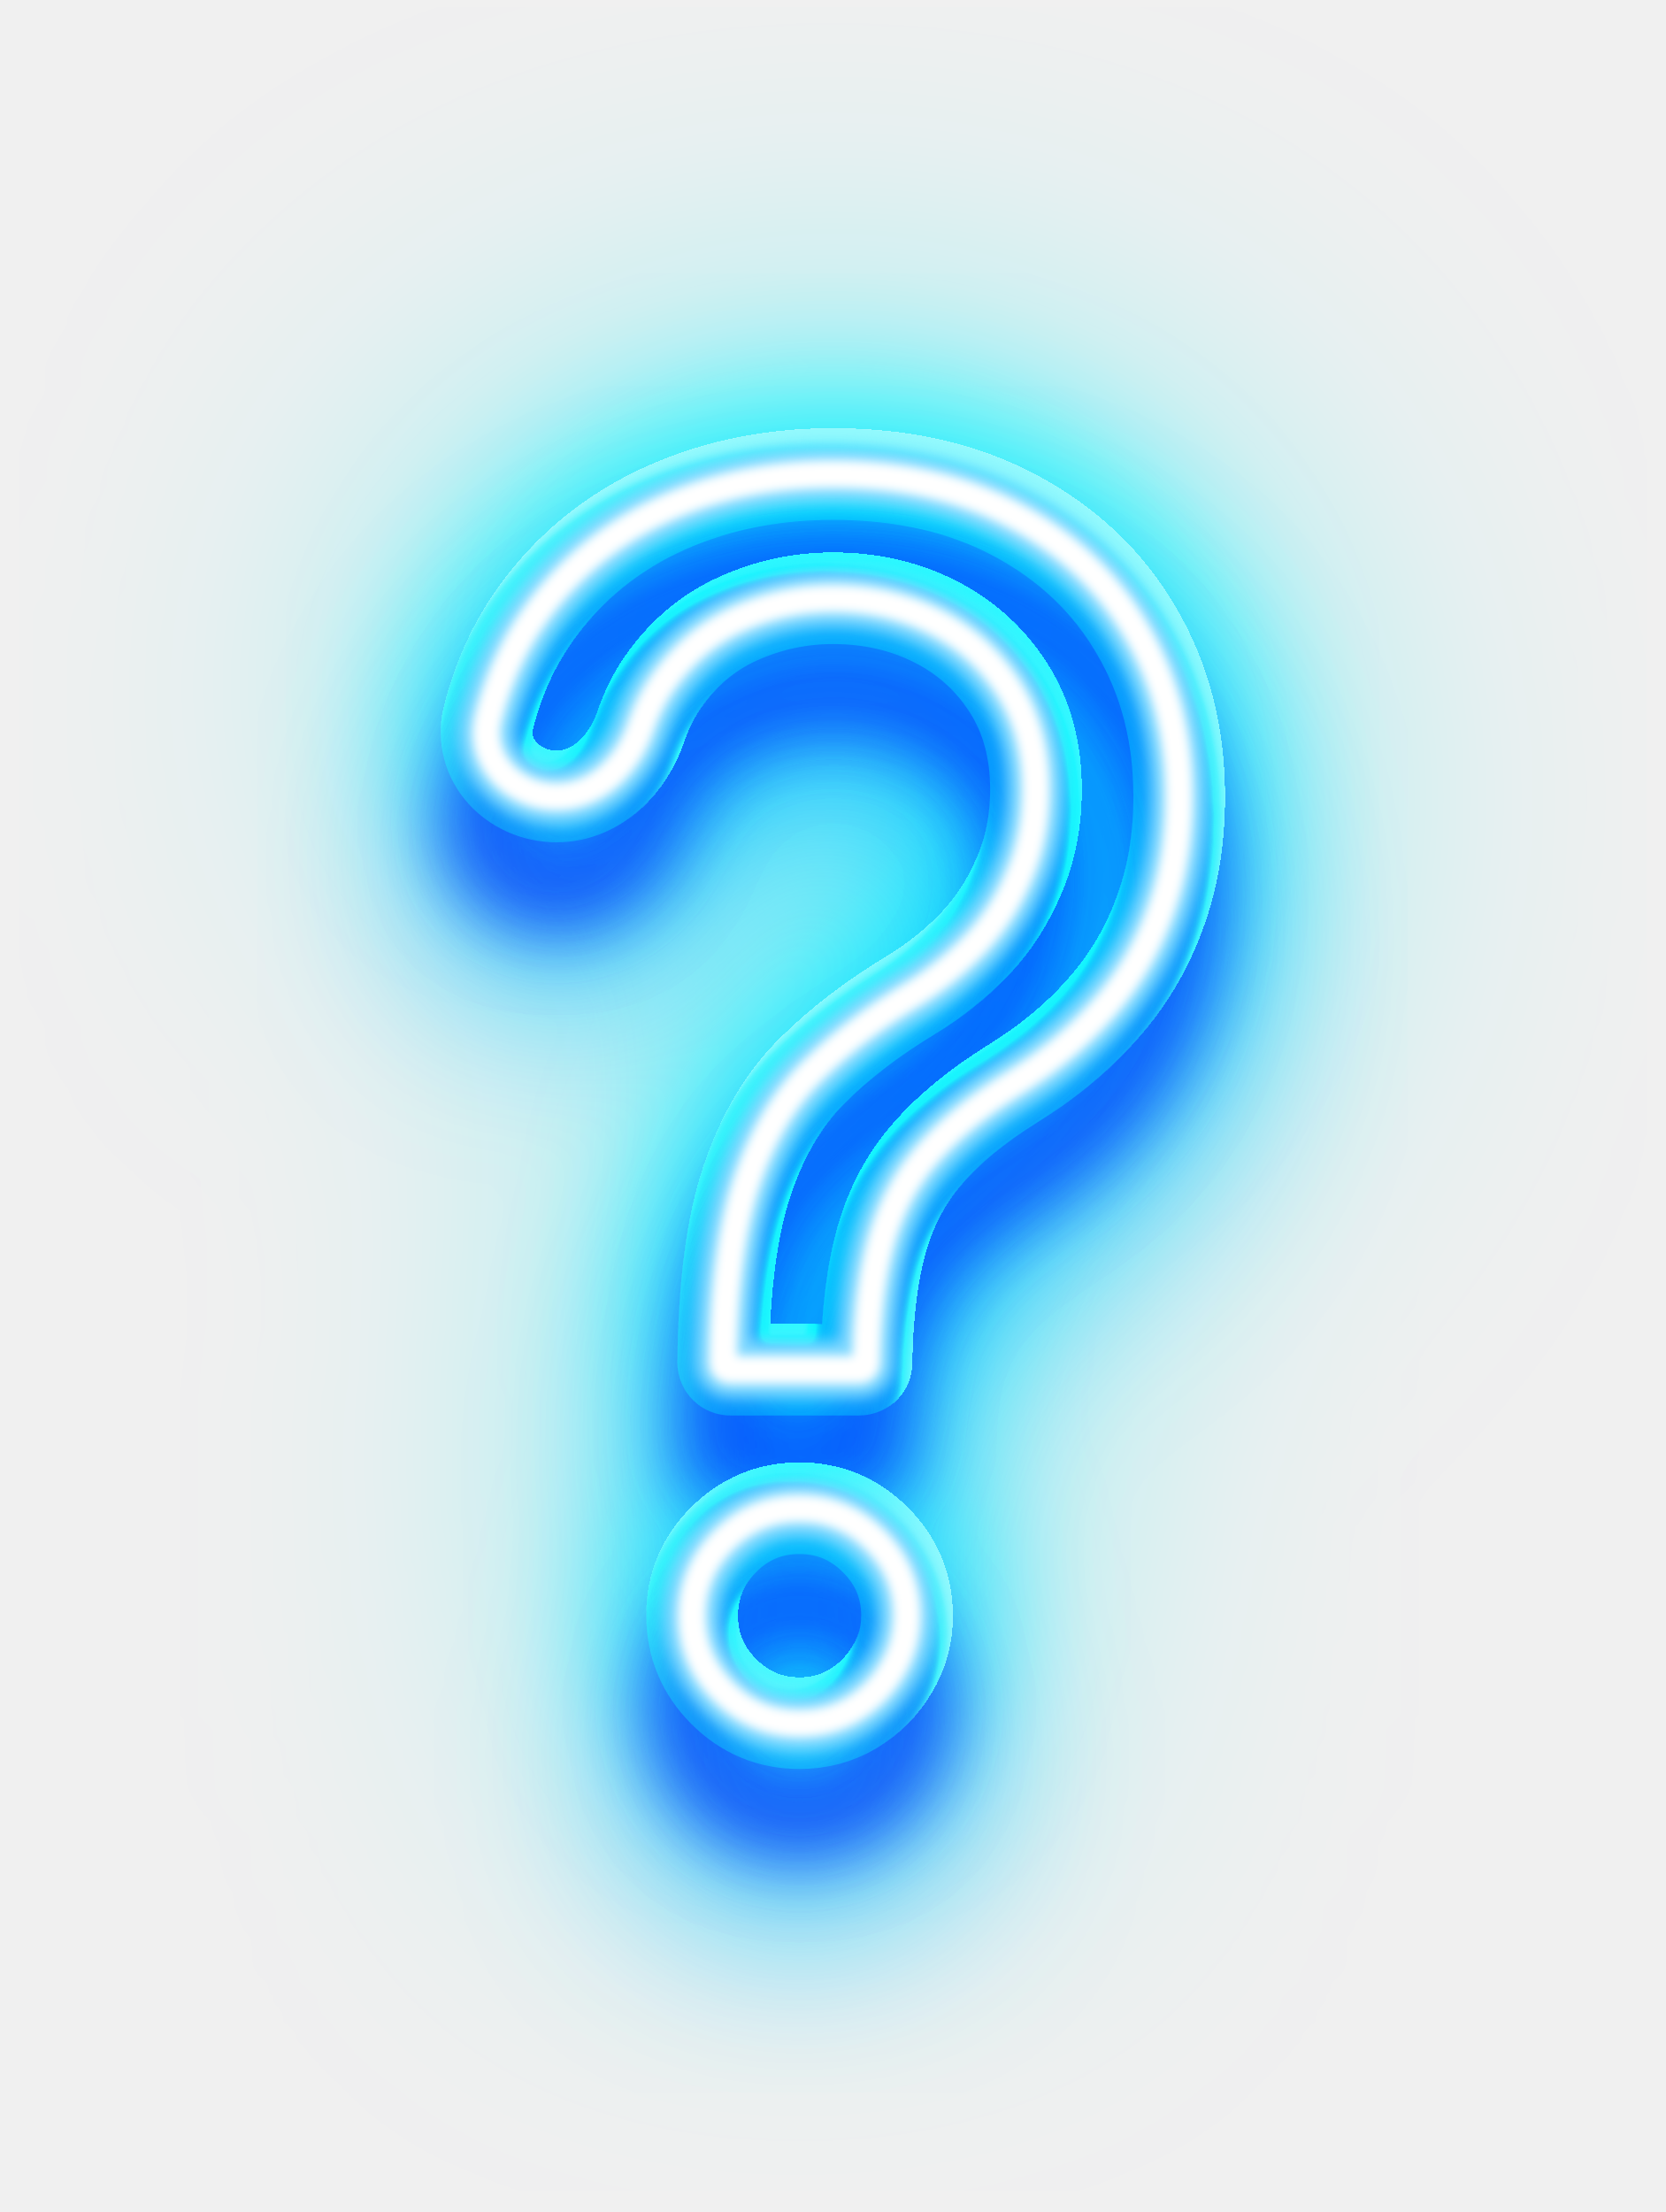
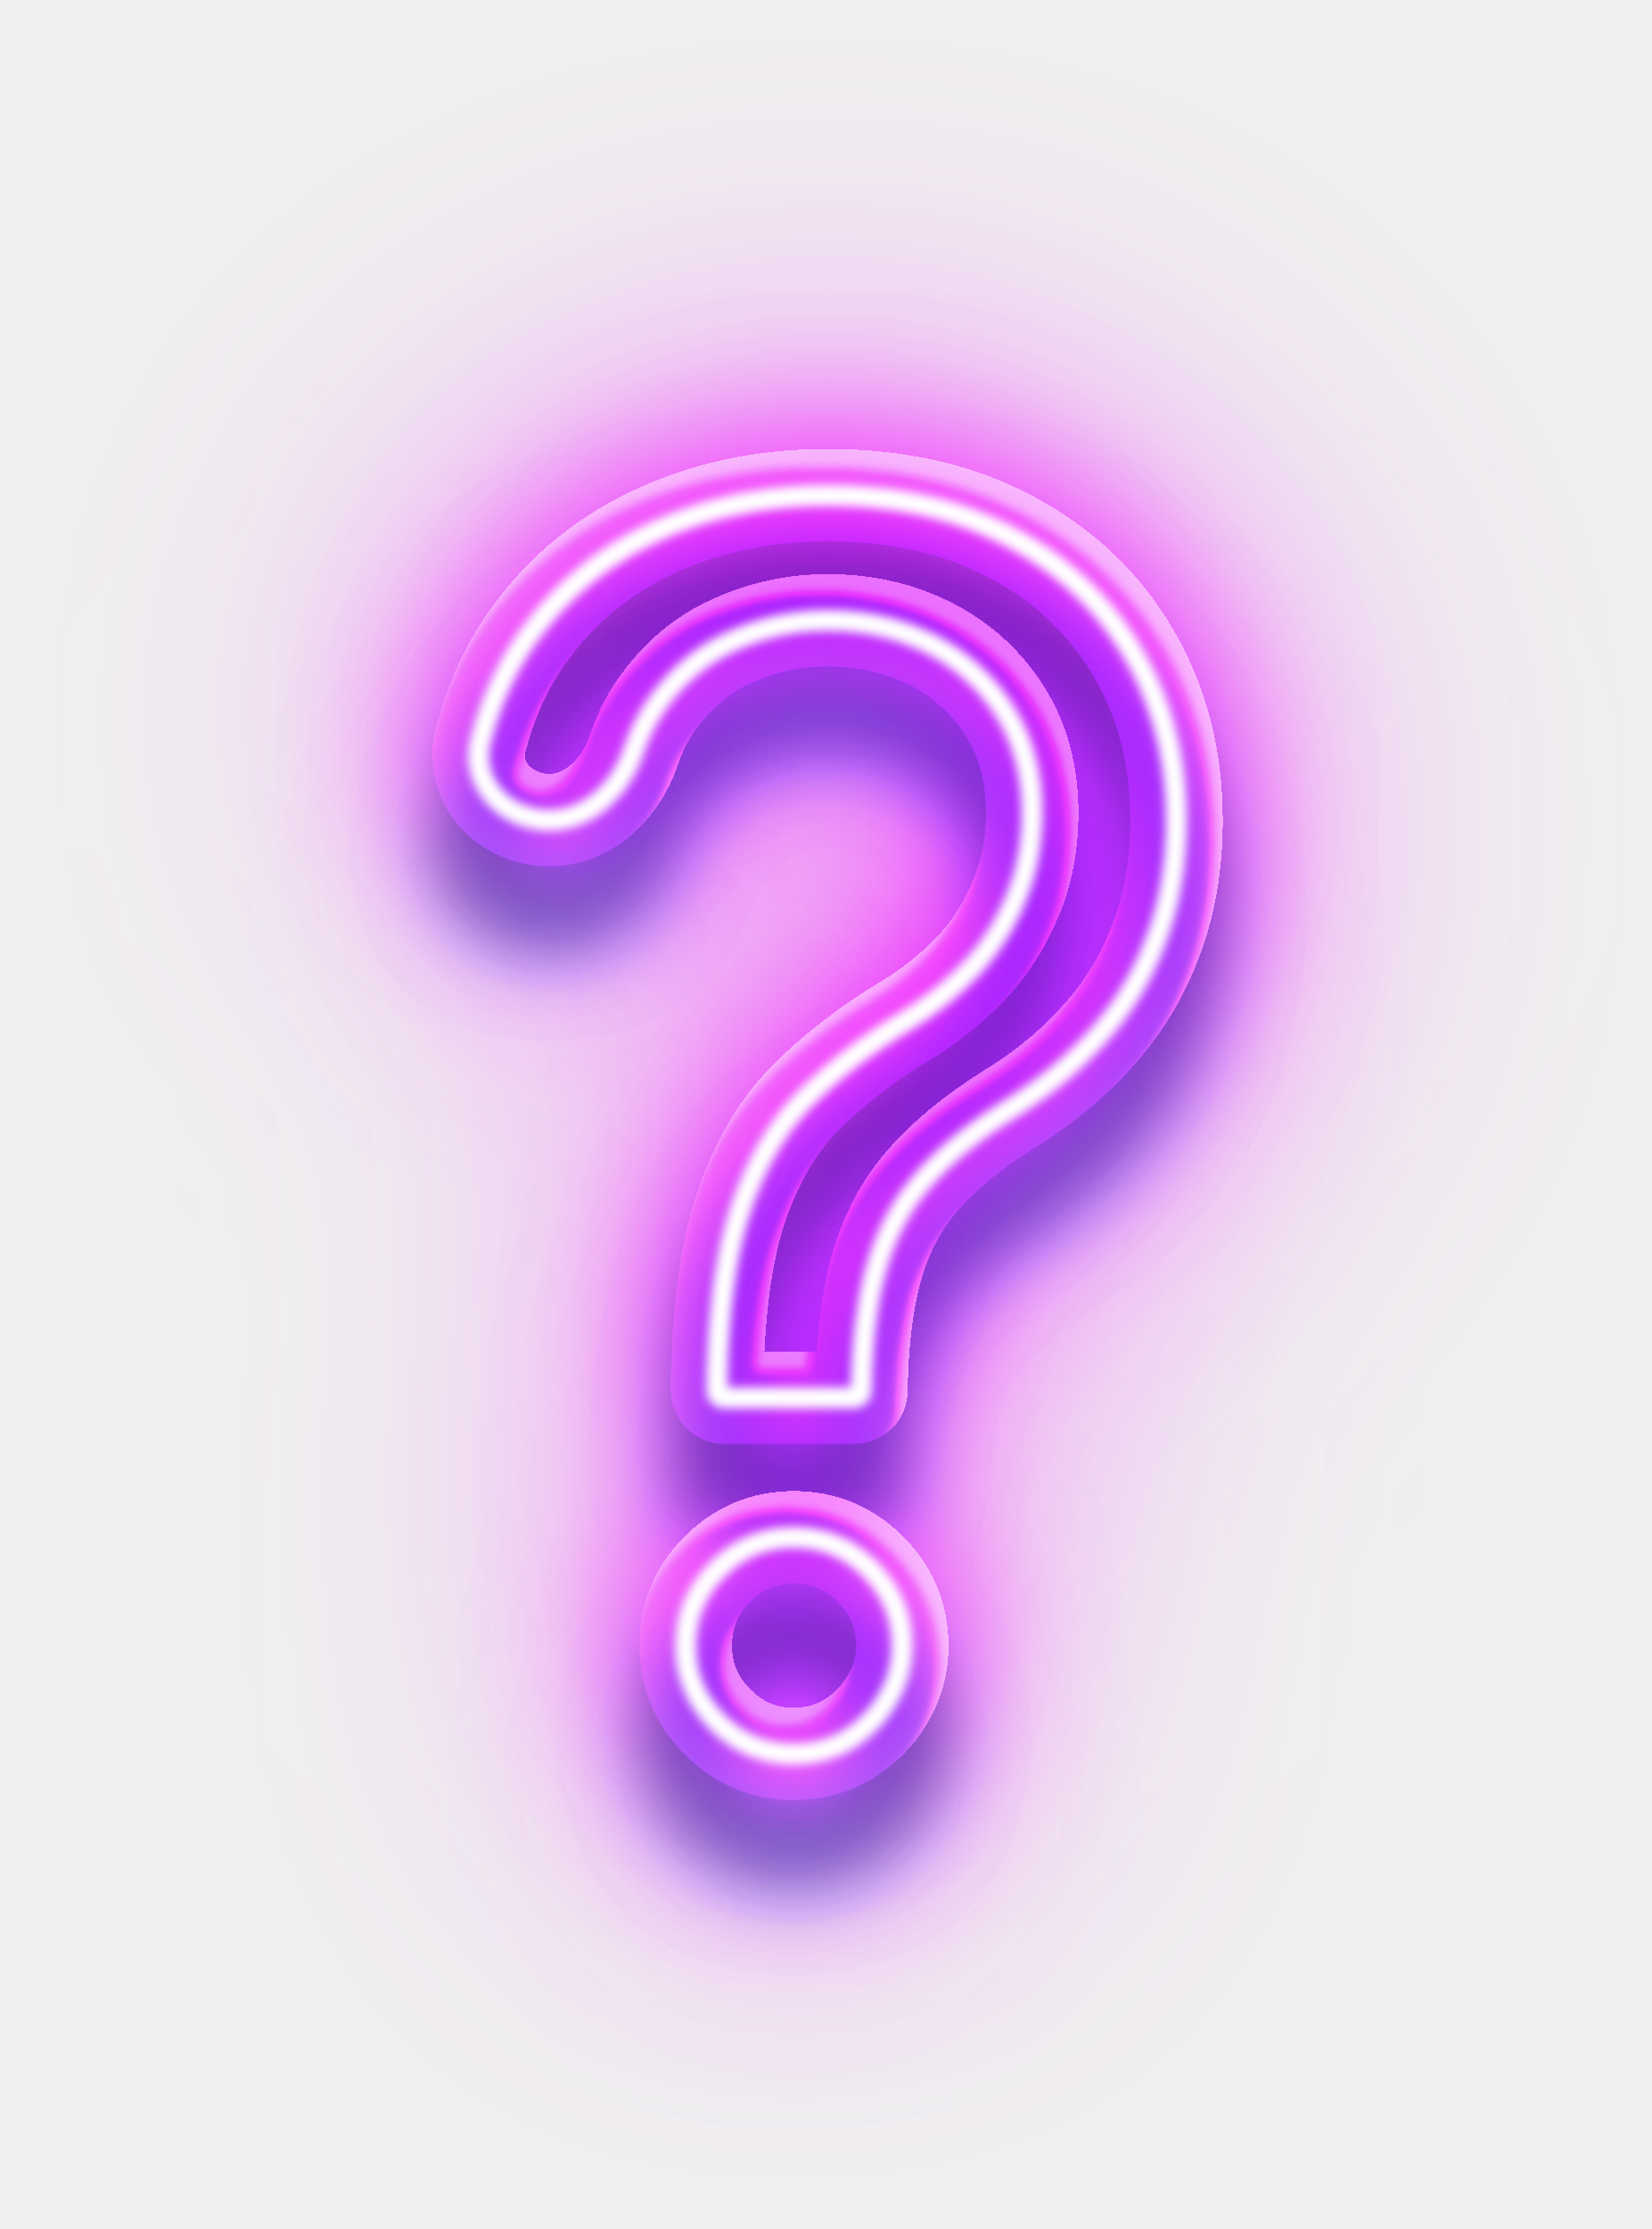
- <svg xmlns="http://www.w3.org/2000/svg" viewBox="0 0 64 85" fill="none">
-   <g style="mix-blend-mode:hard-light" filter="url(#filter0_f_472_9662)">
-     <path d="M28.06 52.639C27.908 52.639 27.785 52.516 27.785 52.364V52.364C27.815 49.443 28.121 47.117 28.702 45.389C29.283 43.66 30.109 42.261 31.179 41.19C32.25 40.119 33.534 39.133 35.033 38.23C35.935 37.68 36.746 37.029 37.464 36.28C38.183 35.515 38.749 34.636 39.162 33.641C39.59 32.647 39.804 31.546 39.804 30.337C39.804 28.838 39.452 27.538 38.749 26.437C38.045 25.335 37.105 24.486 35.928 23.89C34.75 23.293 33.443 22.995 32.005 22.995C30.751 22.995 29.543 23.255 28.381 23.775C27.219 24.295 26.248 25.114 25.468 26.23C25.118 26.732 24.834 27.302 24.616 27.942C24.122 29.394 22.924 30.613 21.39 30.613V30.613C19.726 30.613 18.36 29.206 18.765 27.592C19.103 26.244 19.633 25.025 20.352 23.936C21.591 22.085 23.22 20.67 25.238 19.691C27.272 18.712 29.528 18.223 32.005 18.223C34.697 18.223 37.036 18.758 39.024 19.829C41.027 20.899 42.572 22.368 43.658 24.234C44.759 26.1 45.309 28.226 45.309 30.613C45.309 32.295 45.049 33.817 44.529 35.179C44.025 36.54 43.291 37.756 42.327 38.827C41.379 39.898 40.232 40.846 38.886 41.672C37.541 42.513 36.463 43.4 35.652 44.334C34.842 45.251 34.253 46.345 33.886 47.615C33.519 48.884 33.32 50.467 33.29 52.364V52.364C33.29 52.516 33.166 52.639 33.014 52.639H28.06ZM30.721 66.223C29.589 66.223 28.618 65.817 27.807 65.007C26.997 64.196 26.592 63.224 26.592 62.093C26.592 60.961 26.997 59.989 27.807 59.179C28.618 58.368 29.589 57.963 30.721 57.963C31.852 57.963 32.823 58.368 33.634 59.179C34.444 59.989 34.849 60.961 34.849 62.093C34.849 62.842 34.658 63.53 34.276 64.158C33.909 64.785 33.412 65.29 32.785 65.672C32.173 66.039 31.485 66.223 30.721 66.223Z" stroke="#0094FF" stroke-width="3.507" />
+ <svg xmlns="http://www.w3.org/2000/svg" viewBox="0 0 63 85" fill="none">
+   <g style="mix-blend-mode:hard-light" filter="url(#filter0_f_472_9703)">
+     <path d="M27.615 53.306C27.463 53.306 27.34 53.182 27.34 53.03V53.03C27.37 50.109 27.676 47.784 28.257 46.055C28.838 44.327 29.664 42.927 30.735 41.856C31.805 40.786 33.09 39.799 34.588 38.897C35.49 38.346 36.301 37.696 37.02 36.946C37.738 36.181 38.304 35.302 38.717 34.308C39.145 33.313 39.359 32.212 39.359 31.004C39.359 29.505 39.008 28.204 38.304 27.103C37.601 26.002 36.66 25.153 35.483 24.556C34.305 23.96 32.998 23.661 31.56 23.661C30.306 23.661 29.098 23.922 27.936 24.442C26.774 24.962 25.803 25.78 25.023 26.897C24.673 27.398 24.389 27.969 24.171 28.609C23.678 30.061 22.479 31.279 20.945 31.279V31.279C19.281 31.279 17.915 29.872 18.32 28.259C18.659 26.91 19.188 25.691 19.908 24.602C21.146 22.751 22.775 21.336 24.794 20.357C26.827 19.378 29.083 18.889 31.56 18.889C34.252 18.889 36.591 19.424 38.579 20.495C40.583 21.566 42.127 23.034 43.213 24.9C44.314 26.767 44.864 28.893 44.864 31.279C44.864 32.962 44.604 34.484 44.084 35.845C43.58 37.206 42.846 38.422 41.882 39.493C40.934 40.564 39.787 41.512 38.442 42.338C37.096 43.18 36.018 44.067 35.207 45C34.397 45.918 33.808 47.011 33.441 48.281C33.074 49.55 32.875 51.134 32.845 53.03V53.03C32.845 53.182 32.721 53.306 32.569 53.306H27.615ZM30.276 66.889C29.144 66.889 28.173 66.484 27.363 65.673C26.552 64.862 26.147 63.891 26.147 62.759C26.147 61.627 26.552 60.656 27.363 59.845C28.173 59.034 29.144 58.629 30.276 58.629C31.407 58.629 32.378 59.034 33.189 59.845C33.999 60.656 34.405 61.627 34.405 62.759C34.405 63.508 34.213 64.197 33.831 64.824C33.464 65.451 32.967 65.956 32.34 66.338C31.729 66.705 31.04 66.889 30.276 66.889Z" stroke="#8620FF" stroke-width="3.507" />
  </g>
-   <g style="mix-blend-mode:hard-light" filter="url(#filter1_f_472_9662)">
-     <path d="M28.06 52.639C27.908 52.639 27.785 52.516 27.785 52.364V52.364C27.815 49.443 28.121 47.117 28.702 45.389C29.283 43.66 30.109 42.261 31.179 41.19C32.25 40.119 33.534 39.133 35.033 38.23C35.935 37.68 36.746 37.029 37.464 36.28C38.183 35.515 38.749 34.636 39.162 33.641C39.59 32.647 39.804 31.546 39.804 30.337C39.804 28.838 39.452 27.538 38.749 26.437C38.045 25.335 37.105 24.486 35.928 23.89C34.75 23.293 33.443 22.995 32.005 22.995C30.751 22.995 29.543 23.255 28.381 23.775C27.219 24.295 26.248 25.114 25.468 26.23C25.118 26.732 24.834 27.302 24.616 27.942C24.122 29.394 22.924 30.613 21.39 30.613V30.613C19.726 30.613 18.36 29.206 18.765 27.592C19.103 26.244 19.633 25.025 20.352 23.936C21.591 22.085 23.22 20.67 25.238 19.691C27.272 18.712 29.528 18.223 32.005 18.223C34.697 18.223 37.036 18.758 39.024 19.829C41.027 20.899 42.572 22.368 43.658 24.234C44.759 26.1 45.309 28.226 45.309 30.613C45.309 32.295 45.049 33.817 44.529 35.179C44.025 36.54 43.291 37.756 42.327 38.827C41.379 39.898 40.232 40.846 38.886 41.672C37.541 42.513 36.463 43.4 35.652 44.334C34.842 45.251 34.253 46.345 33.886 47.615C33.519 48.884 33.32 50.467 33.29 52.364V52.364C33.29 52.516 33.166 52.639 33.014 52.639H28.06ZM30.721 66.223C29.589 66.223 28.618 65.817 27.807 65.007C26.997 64.196 26.592 63.224 26.592 62.093C26.592 60.961 26.997 59.989 27.807 59.179C28.618 58.368 29.589 57.963 30.721 57.963C31.852 57.963 32.823 58.368 33.634 59.179C34.444 59.989 34.849 60.961 34.849 62.093C34.849 62.842 34.658 63.53 34.276 64.158C33.909 64.785 33.412 65.29 32.785 65.672C32.173 66.039 31.485 66.223 30.721 66.223Z" stroke="#0094FF" stroke-width="4.586" />
+   <g style="mix-blend-mode:hard-light" filter="url(#filter1_f_472_9703)">
+     <path d="M27.615 53.306C27.463 53.306 27.34 53.182 27.34 53.03V53.03C27.37 50.109 27.676 47.784 28.257 46.055C28.838 44.327 29.664 42.927 30.735 41.856C31.805 40.786 33.09 39.799 34.588 38.897C35.49 38.346 36.301 37.696 37.02 36.946C37.738 36.181 38.304 35.302 38.717 34.308C39.145 33.313 39.359 32.212 39.359 31.004C39.359 29.505 39.008 28.204 38.304 27.103C37.601 26.002 36.66 25.153 35.483 24.556C34.305 23.96 32.998 23.661 31.56 23.661C30.306 23.661 29.098 23.922 27.936 24.442C26.774 24.962 25.803 25.78 25.023 26.897C24.673 27.398 24.389 27.969 24.171 28.609C23.678 30.061 22.479 31.279 20.945 31.279V31.279C19.281 31.279 17.915 29.872 18.32 28.259C18.659 26.91 19.188 25.691 19.908 24.602C21.146 22.751 22.775 21.336 24.794 20.357C26.827 19.378 29.083 18.889 31.56 18.889C34.252 18.889 36.591 19.424 38.579 20.495C40.583 21.566 42.127 23.034 43.213 24.9C44.314 26.767 44.864 28.893 44.864 31.279C44.864 32.962 44.604 34.484 44.084 35.845C43.58 37.206 42.846 38.422 41.882 39.493C40.934 40.564 39.787 41.512 38.442 42.338C37.096 43.18 36.018 44.067 35.207 45C34.397 45.918 33.808 47.011 33.441 48.281C33.074 49.55 32.875 51.134 32.845 53.03V53.03C32.845 53.182 32.721 53.306 32.569 53.306H27.615ZM30.276 66.889C29.144 66.889 28.173 66.484 27.363 65.673C26.552 64.862 26.147 63.891 26.147 62.759C26.147 61.627 26.552 60.656 27.363 59.845C28.173 59.034 29.144 58.629 30.276 58.629C31.407 58.629 32.378 59.034 33.189 59.845C33.999 60.656 34.405 61.627 34.405 62.759C34.405 63.508 34.213 64.197 33.831 64.824C33.464 65.451 32.967 65.956 32.34 66.338C31.729 66.705 31.04 66.889 30.276 66.889Z" stroke="#8620FF" stroke-width="4.586" />
  </g>
-   <g style="mix-blend-mode:hard-light" filter="url(#filter2_ddi_472_9662)">
-     <path d="M28.06 52.639C27.908 52.639 27.785 52.516 27.785 52.364V52.364C27.815 49.443 28.121 47.117 28.702 45.389C29.283 43.66 30.109 42.261 31.179 41.19C32.25 40.119 33.534 39.133 35.033 38.23C35.935 37.68 36.746 37.029 37.464 36.28C38.183 35.515 38.749 34.636 39.162 33.641C39.59 32.647 39.804 31.546 39.804 30.337C39.804 28.838 39.452 27.538 38.749 26.437C38.045 25.335 37.105 24.486 35.928 23.89C34.75 23.293 33.443 22.995 32.005 22.995C30.751 22.995 29.543 23.255 28.381 23.775C27.219 24.295 26.248 25.114 25.468 26.23C25.118 26.732 24.834 27.302 24.616 27.942C24.122 29.394 22.924 30.613 21.39 30.613V30.613C19.726 30.613 18.36 29.206 18.765 27.592C19.103 26.244 19.633 25.025 20.352 23.936C21.591 22.085 23.22 20.67 25.238 19.691C27.272 18.712 29.528 18.223 32.005 18.223C34.697 18.223 37.036 18.758 39.024 19.829C41.027 20.899 42.572 22.368 43.658 24.234C44.759 26.1 45.309 28.226 45.309 30.613C45.309 32.295 45.049 33.817 44.529 35.179C44.025 36.54 43.291 37.756 42.327 38.827C41.379 39.898 40.232 40.846 38.886 41.672C37.541 42.513 36.463 43.4 35.652 44.334C34.842 45.251 34.253 46.345 33.886 47.615C33.519 48.884 33.32 50.467 33.29 52.364V52.364C33.29 52.516 33.166 52.639 33.014 52.639H28.06ZM30.721 66.223C29.589 66.223 28.618 65.817 27.807 65.007C26.997 64.196 26.592 63.224 26.592 62.093C26.592 60.961 26.997 59.989 27.807 59.179C28.618 58.368 29.589 57.963 30.721 57.963C31.852 57.963 32.823 58.368 33.634 59.179C34.444 59.989 34.849 60.961 34.849 62.093C34.849 62.842 34.658 63.53 34.276 64.158C33.909 64.785 33.412 65.29 32.785 65.672C32.173 66.039 31.485 66.223 30.721 66.223Z" stroke="#00B3FF" stroke-opacity="0.2" stroke-width="3.507" />
+   <g style="mix-blend-mode:hard-light" filter="url(#filter2_ddi_472_9703)">
+     <path d="M27.615 53.306C27.463 53.306 27.34 53.182 27.34 53.03V53.03C27.37 50.109 27.676 47.784 28.257 46.055C28.838 44.327 29.664 42.927 30.735 41.856C31.805 40.786 33.09 39.799 34.588 38.897C35.49 38.346 36.301 37.696 37.02 36.946C37.738 36.181 38.304 35.302 38.717 34.308C39.145 33.313 39.359 32.212 39.359 31.004C39.359 29.505 39.008 28.204 38.304 27.103C37.601 26.002 36.66 25.153 35.483 24.556C34.305 23.96 32.998 23.661 31.56 23.661C30.306 23.661 29.098 23.922 27.936 24.442C26.774 24.962 25.803 25.78 25.023 26.897C24.673 27.398 24.389 27.969 24.171 28.609C23.678 30.061 22.479 31.279 20.945 31.279V31.279C19.281 31.279 17.915 29.872 18.32 28.259C18.659 26.91 19.188 25.691 19.908 24.602C21.146 22.751 22.775 21.336 24.794 20.357C26.827 19.378 29.083 18.889 31.56 18.889C34.252 18.889 36.591 19.424 38.579 20.495C40.583 21.566 42.127 23.034 43.213 24.9C44.314 26.767 44.864 28.893 44.864 31.279C44.864 32.962 44.604 34.484 44.084 35.845C43.58 37.206 42.846 38.422 41.882 39.493C40.934 40.564 39.787 41.512 38.442 42.338C37.096 43.18 36.018 44.067 35.207 45C34.397 45.918 33.808 47.011 33.441 48.281C33.074 49.55 32.875 51.134 32.845 53.03V53.03C32.845 53.182 32.721 53.306 32.569 53.306H27.615ZM30.276 66.889C29.144 66.889 28.173 66.484 27.363 65.673C26.552 64.862 26.147 63.891 26.147 62.759C26.147 61.627 26.552 60.656 27.363 59.845C28.173 59.034 29.144 58.629 30.276 58.629C31.407 58.629 32.378 59.034 33.189 59.845C33.999 60.656 34.405 61.627 34.405 62.759C34.405 63.508 34.213 64.197 33.831 64.824C33.464 65.451 32.967 65.956 32.34 66.338C31.729 66.705 31.04 66.889 30.276 66.889Z" stroke="#AE69FF" stroke-opacity="0.2" stroke-width="3.507" />
  </g>
-   <g filter="url(#filter3_f_472_9662)">
-     <path d="M28.06 52.639C27.908 52.639 27.785 52.516 27.785 52.364V52.364C27.815 49.443 28.121 47.117 28.702 45.389C29.283 43.66 30.109 42.261 31.179 41.19C32.25 40.119 33.534 39.133 35.033 38.23C35.935 37.68 36.746 37.029 37.464 36.28C38.183 35.515 38.749 34.636 39.162 33.641C39.59 32.647 39.804 31.546 39.804 30.337C39.804 28.838 39.452 27.538 38.749 26.437C38.045 25.335 37.105 24.486 35.928 23.89C34.75 23.293 33.443 22.995 32.005 22.995C30.751 22.995 29.543 23.255 28.381 23.775C27.219 24.295 26.248 25.114 25.468 26.23C25.118 26.732 24.834 27.302 24.616 27.942C24.122 29.394 22.924 30.613 21.39 30.613V30.613C19.726 30.613 18.36 29.206 18.765 27.592C19.103 26.244 19.633 25.025 20.352 23.936C21.591 22.085 23.22 20.67 25.238 19.691C27.272 18.712 29.528 18.223 32.005 18.223C34.697 18.223 37.036 18.758 39.024 19.829C41.027 20.899 42.572 22.368 43.658 24.234C44.759 26.1 45.309 28.226 45.309 30.613C45.309 32.295 45.049 33.817 44.529 35.179C44.025 36.54 43.291 37.756 42.327 38.827C41.379 39.898 40.232 40.846 38.886 41.672C37.541 42.513 36.463 43.4 35.652 44.334C34.842 45.251 34.253 46.345 33.886 47.615C33.519 48.884 33.32 50.467 33.29 52.364V52.364C33.29 52.516 33.166 52.639 33.014 52.639H28.06ZM30.721 66.223C29.589 66.223 28.618 65.817 27.807 65.007C26.997 64.196 26.592 63.224 26.592 62.093C26.592 60.961 26.997 59.989 27.807 59.179C28.618 58.368 29.589 57.963 30.721 57.963C31.852 57.963 32.823 58.368 33.634 59.179C34.444 59.989 34.849 60.961 34.849 62.093C34.849 62.842 34.658 63.53 34.276 64.158C33.909 64.785 33.412 65.29 32.785 65.672C32.173 66.039 31.485 66.223 30.721 66.223Z" stroke="#82D9FF" stroke-width="2.158" />
+   <g filter="url(#filter3_f_472_9703)">
+     <path d="M27.615 53.306C27.463 53.306 27.34 53.182 27.34 53.03C27.37 50.109 27.676 47.784 28.257 46.055C28.838 44.327 29.664 42.927 30.735 41.856C31.805 40.786 33.09 39.799 34.588 38.897C35.49 38.346 36.301 37.696 37.02 36.946C37.738 36.181 38.304 35.302 38.717 34.308C39.145 33.313 39.359 32.212 39.359 31.004C39.359 29.505 39.008 28.204 38.304 27.103C37.601 26.002 36.66 25.153 35.483 24.556C34.305 23.96 32.998 23.661 31.56 23.661C30.306 23.661 29.098 23.922 27.936 24.442C26.774 24.962 25.803 25.78 25.023 26.897C24.673 27.398 24.389 27.969 24.171 28.609C23.678 30.061 22.479 31.279 20.945 31.279C19.281 31.279 17.915 29.872 18.32 28.259C18.659 26.91 19.188 25.691 19.908 24.602C21.146 22.751 22.775 21.336 24.794 20.357C26.827 19.378 29.083 18.889 31.56 18.889C34.252 18.889 36.591 19.424 38.579 20.495C40.583 21.566 42.127 23.034 43.213 24.9C44.314 26.767 44.864 28.893 44.864 31.279C44.864 32.962 44.604 34.484 44.084 35.845C43.58 37.206 42.846 38.422 41.882 39.493C40.934 40.564 39.787 41.512 38.442 42.338C37.096 43.18 36.018 44.067 35.207 45C34.397 45.918 33.808 47.011 33.441 48.281C33.074 49.55 32.875 51.134 32.845 53.03C32.845 53.182 32.721 53.306 32.569 53.306H27.615ZM30.276 66.889C29.144 66.889 28.173 66.484 27.363 65.673C26.552 64.862 26.147 63.891 26.147 62.759C26.147 61.627 26.552 60.656 27.363 59.845C28.173 59.034 29.144 58.629 30.276 58.629C31.407 58.629 32.378 59.034 33.189 59.845C33.999 60.656 34.405 61.627 34.405 62.759C34.405 63.508 34.213 64.197 33.831 64.824C33.464 65.451 32.967 65.956 32.34 66.338C31.729 66.705 31.04 66.889 30.276 66.889Z" fill="#8620FF" fill-opacity="0.1" />
  </g>
-   <g filter="url(#filter4_f_472_9662)">
-     <path d="M28.06 52.639C27.908 52.639 27.785 52.516 27.785 52.364V52.364C27.815 49.443 28.121 47.117 28.702 45.389C29.283 43.66 30.109 42.261 31.179 41.19C32.25 40.119 33.534 39.133 35.033 38.23C35.935 37.68 36.746 37.029 37.464 36.28C38.183 35.515 38.749 34.636 39.162 33.641C39.59 32.647 39.804 31.546 39.804 30.337C39.804 28.838 39.452 27.538 38.749 26.437C38.045 25.335 37.105 24.486 35.928 23.89C34.75 23.293 33.443 22.995 32.005 22.995C30.751 22.995 29.543 23.255 28.381 23.775C27.219 24.295 26.248 25.114 25.468 26.23C25.118 26.732 24.834 27.302 24.616 27.942C24.122 29.394 22.924 30.613 21.39 30.613V30.613C19.726 30.613 18.36 29.206 18.765 27.592C19.103 26.244 19.633 25.025 20.352 23.936C21.591 22.085 23.22 20.67 25.238 19.691C27.272 18.712 29.528 18.223 32.005 18.223C34.697 18.223 37.036 18.758 39.024 19.829C41.027 20.899 42.572 22.368 43.658 24.234C44.759 26.1 45.309 28.226 45.309 30.613C45.309 32.295 45.049 33.817 44.529 35.179C44.025 36.54 43.291 37.756 42.327 38.827C41.379 39.898 40.232 40.846 38.886 41.672C37.541 42.513 36.463 43.4 35.652 44.334C34.842 45.251 34.253 46.345 33.886 47.615C33.519 48.884 33.32 50.467 33.29 52.364V52.364C33.29 52.516 33.166 52.639 33.014 52.639H28.06ZM30.721 66.223C29.589 66.223 28.618 65.817 27.807 65.007C26.997 64.196 26.592 63.224 26.592 62.093C26.592 60.961 26.997 59.989 27.807 59.179C28.618 58.368 29.589 57.963 30.721 57.963C31.852 57.963 32.823 58.368 33.634 59.179C34.444 59.989 34.849 60.961 34.849 62.093C34.849 62.842 34.658 63.53 34.276 64.158C33.909 64.785 33.412 65.29 32.785 65.672C32.173 66.039 31.485 66.223 30.721 66.223Z" stroke="white" stroke-width="1.079" />
+   <g filter="url(#filter4_f_472_9703)">
+     <path d="M27.615 53.306C27.463 53.306 27.34 53.182 27.34 53.03V53.03C27.37 50.109 27.676 47.784 28.257 46.055C28.838 44.327 29.664 42.927 30.735 41.856C31.805 40.786 33.09 39.799 34.588 38.897C35.49 38.346 36.301 37.696 37.02 36.946C37.738 36.181 38.304 35.302 38.717 34.308C39.145 33.313 39.359 32.212 39.359 31.004C39.359 29.505 39.008 28.204 38.304 27.103C37.601 26.002 36.66 25.153 35.483 24.556C34.305 23.96 32.998 23.661 31.56 23.661C30.306 23.661 29.098 23.922 27.936 24.442C26.774 24.962 25.803 25.78 25.023 26.897C24.673 27.398 24.389 27.969 24.171 28.609C23.678 30.061 22.479 31.279 20.945 31.279V31.279C19.281 31.279 17.915 29.872 18.32 28.259C18.659 26.91 19.188 25.691 19.908 24.602C21.146 22.751 22.775 21.336 24.794 20.357C26.827 19.378 29.083 18.889 31.56 18.889C34.252 18.889 36.591 19.424 38.579 20.495C40.583 21.566 42.127 23.034 43.213 24.9C44.314 26.767 44.864 28.893 44.864 31.279C44.864 32.962 44.604 34.484 44.084 35.845C43.58 37.206 42.846 38.422 41.882 39.493C40.934 40.564 39.787 41.512 38.442 42.338C37.096 43.18 36.018 44.067 35.207 45C34.397 45.918 33.808 47.011 33.441 48.281C33.074 49.55 32.875 51.134 32.845 53.03V53.03C32.845 53.182 32.721 53.306 32.569 53.306H27.615ZM30.276 66.889C29.144 66.889 28.173 66.484 27.363 65.673C26.552 64.862 26.147 63.891 26.147 62.759C26.147 61.627 26.552 60.656 27.363 59.845C28.173 59.034 29.144 58.629 30.276 58.629C31.407 58.629 32.378 59.034 33.189 59.845C33.999 60.656 34.405 61.627 34.405 62.759C34.405 63.508 34.213 64.197 33.831 64.824C33.464 65.451 32.967 65.956 32.34 66.338C31.729 66.705 31.04 66.889 30.276 66.889Z" stroke="white" stroke-width="0.8" />
  </g>
  <defs>
-     <filter id="filter0_f_472_9662" x="0.747" y="0.284" width="62.501" height="83.877" filterUnits="userSpaceOnUse" color-interpolation-filters="sRGB">
+     <filter id="filter0_f_472_9703" x="0.302" y="0.95" width="62.501" height="83.877" filterUnits="userSpaceOnUse" color-interpolation-filters="sRGB">
      <feFlood flood-opacity="0" result="BackgroundImageFix" />
      <feBlend mode="normal" in="SourceGraphic" in2="BackgroundImageFix" result="shape" />
-       <feGaussianBlur stdDeviation="8.093" result="effect1_foregroundBlur_472_9662" />
+       <feGaussianBlur stdDeviation="8.093" result="effect1_foregroundBlur_472_9703" />
    </filter>
-     <filter id="filter1_f_472_9662" x="10.995" y="10.535" width="42.002" height="63.376" filterUnits="userSpaceOnUse" color-interpolation-filters="sRGB">
+     <filter id="filter1_f_472_9703" x="10.55" y="11.201" width="42.002" height="63.376" filterUnits="userSpaceOnUse" color-interpolation-filters="sRGB">
      <feFlood flood-opacity="0" result="BackgroundImageFix" />
      <feBlend mode="normal" in="SourceGraphic" in2="BackgroundImageFix" result="shape" />
-       <feGaussianBlur stdDeviation="2.698" result="effect1_foregroundBlur_472_9662" />
+       <feGaussianBlur stdDeviation="2.698" result="effect1_foregroundBlur_472_9703" />
    </filter>
-     <filter id="filter2_ddi_472_9662" x="9.918" y="14.851" width="44.158" height="65.534" filterUnits="userSpaceOnUse" color-interpolation-filters="sRGB">
+     <filter id="filter2_ddi_472_9703" x="9.473" y="15.517" width="44.158" height="65.534" filterUnits="userSpaceOnUse" color-interpolation-filters="sRGB">
      <feFlood flood-opacity="0" result="BackgroundImageFix" />
      <feColorMatrix in="SourceAlpha" type="matrix" values="0 0 0 0 0 0 0 0 0 0 0 0 0 0 0 0 0 0 127 0" result="hardAlpha" />
      <feOffset dy="3.507" />
      <feGaussianBlur stdDeviation="1.349" />
-       <feColorMatrix type="matrix" values="0 0 0 0 0 0 0 0 0 0.051 0 0 0 0 0.082 0 0 0 0.7 0" />
-       <feBlend mode="multiply" in2="BackgroundImageFix" result="effect1_dropShadow_472_9662" />
+       <feColorMatrix type="matrix" values="0 0 0 0 0 0 0 0 0 0.051 0 0 0 0 0.082 0 0 0 0.51 0" />
+       <feBlend mode="multiply" in2="BackgroundImageFix" result="effect1_dropShadow_472_9703" />
      <feColorMatrix in="SourceAlpha" type="matrix" values="0 0 0 0 0 0 0 0 0 0 0 0 0 0 0 0 0 0 127 0" result="hardAlpha" />
      <feOffset dy="5.395" />
      <feGaussianBlur stdDeviation="3.507" />
-       <feColorMatrix type="matrix" values="0 0 0 0 0 0 0 0 0 0.4 0 0 0 0 1 0 0 0 1 0" />
-       <feBlend mode="color-dodge" in2="effect1_dropShadow_472_9662" result="effect2_dropShadow_472_9662" />
-       <feBlend mode="normal" in="SourceGraphic" in2="effect2_dropShadow_472_9662" result="shape" />
+       <feColorMatrix type="matrix" values="0 0 0 0 0.525 0 0 0 0 0.125 0 0 0 0 1 0 0 0 0.26 0" />
+       <feBlend mode="color-dodge" in2="effect1_dropShadow_472_9703" result="effect2_dropShadow_472_9703" />
+       <feBlend mode="normal" in="SourceGraphic" in2="effect2_dropShadow_472_9703" result="shape" />
      <feColorMatrix in="SourceAlpha" type="matrix" values="0 0 0 0 0 0 0 0 0 0 0 0 0 0 0 0 0 0 127 0" result="hardAlpha" />
      <feOffset dx="-0.351" dy="0.701" />
      <feGaussianBlur stdDeviation="0.175" />
      <feComposite in2="hardAlpha" operator="arithmetic" k2="-1" k3="1" />
      <feColorMatrix type="matrix" values="0 0 0 0 1 0 0 0 0 1 0 0 0 0 1 0 0 0 0.5 0" />
-       <feBlend mode="normal" in2="shape" result="effect3_innerShadow_472_9662" />
+       <feBlend mode="normal" in2="shape" result="effect3_innerShadow_472_9703" />
    </filter>
-     <filter id="filter3_f_472_9662" x="17.07" y="16.604" width="29.858" height="51.237" filterUnits="userSpaceOnUse" color-interpolation-filters="sRGB">
+     <filter id="filter3_f_472_9703" x="17.709" y="18.349" width="27.695" height="49.079" filterUnits="userSpaceOnUse" color-interpolation-filters="sRGB">
      <feFlood flood-opacity="0" result="BackgroundImageFix" />
      <feBlend mode="normal" in="SourceGraphic" in2="BackgroundImageFix" result="shape" />
-       <feGaussianBlur stdDeviation="0.27" result="effect1_foregroundBlur_472_9662" />
+       <feGaussianBlur stdDeviation="0.27" result="effect1_foregroundBlur_472_9703" />
    </filter>
-     <filter id="filter4_f_472_9662" x="17.791" y="17.323" width="28.417" height="49.798" filterUnits="userSpaceOnUse" color-interpolation-filters="sRGB">
+     <filter id="filter4_f_472_9703" x="17.487" y="18.129" width="28.137" height="49.519" filterUnits="userSpaceOnUse" color-interpolation-filters="sRGB">
      <feFlood flood-opacity="0" result="BackgroundImageFix" />
      <feBlend mode="normal" in="SourceGraphic" in2="BackgroundImageFix" result="shape" />
-       <feGaussianBlur stdDeviation="0.18" result="effect1_foregroundBlur_472_9662" />
+       <feGaussianBlur stdDeviation="0.18" result="effect1_foregroundBlur_472_9703" />
    </filter>
  </defs>
</svg>
